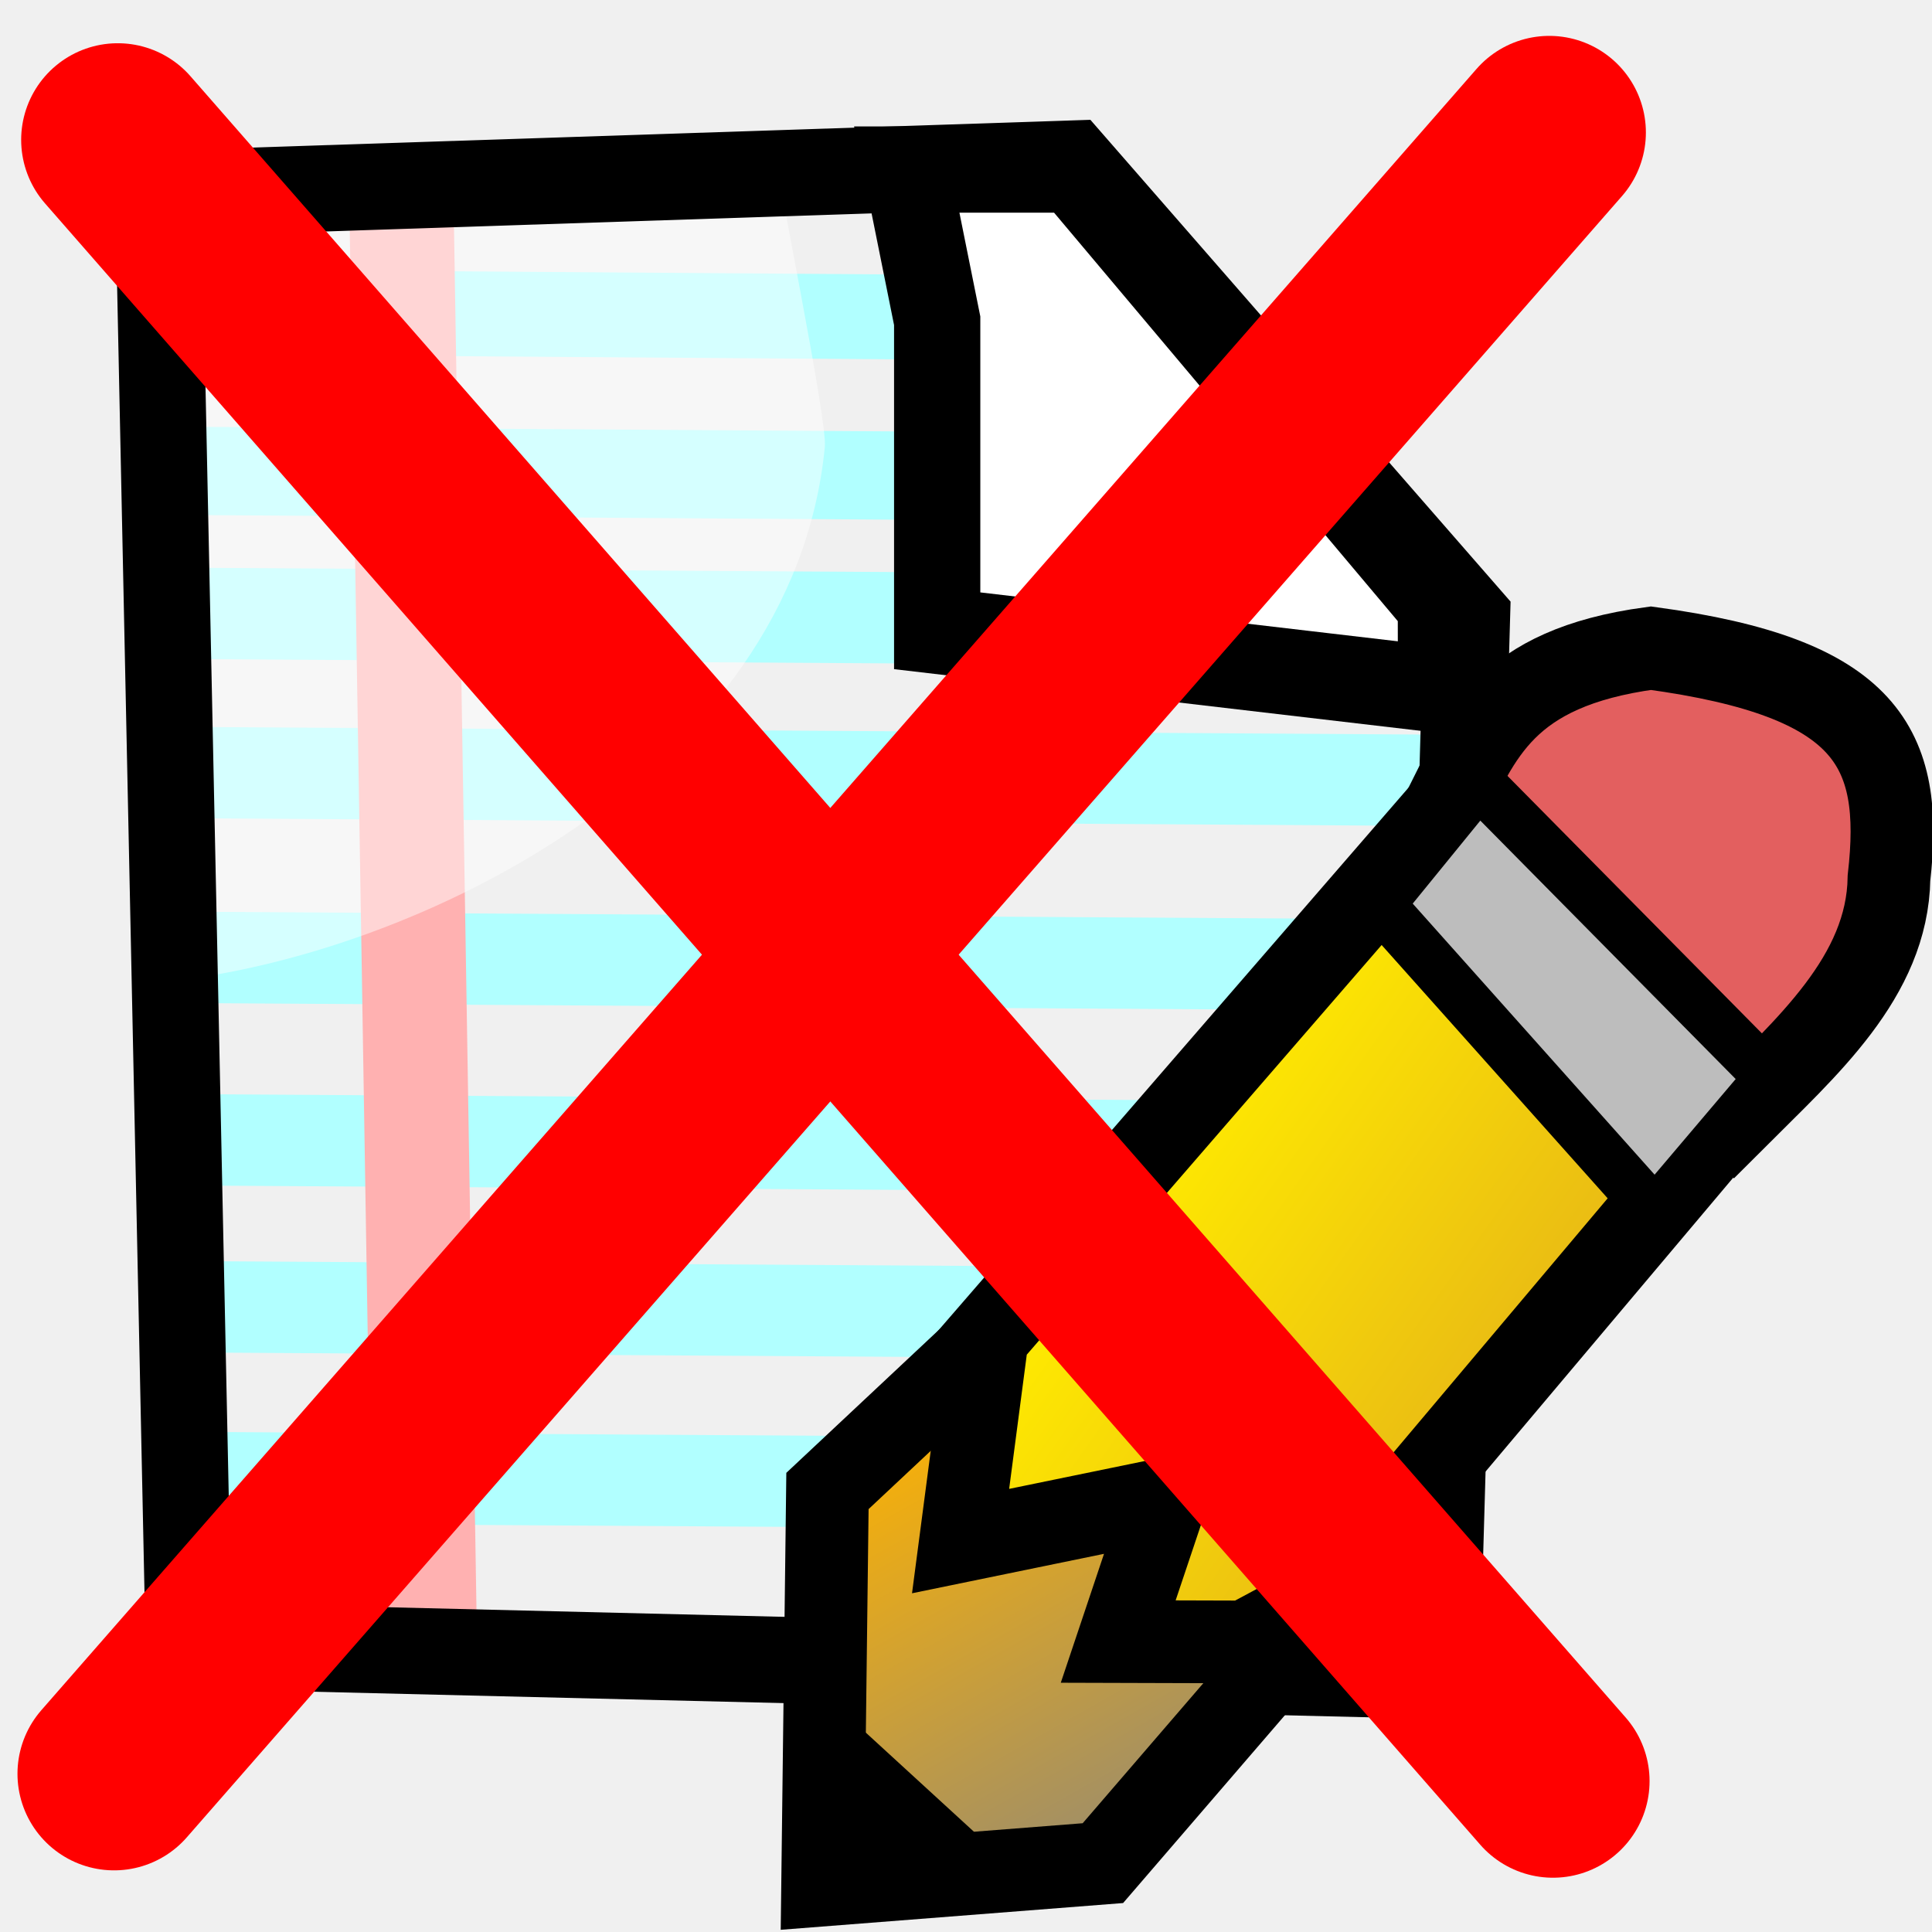
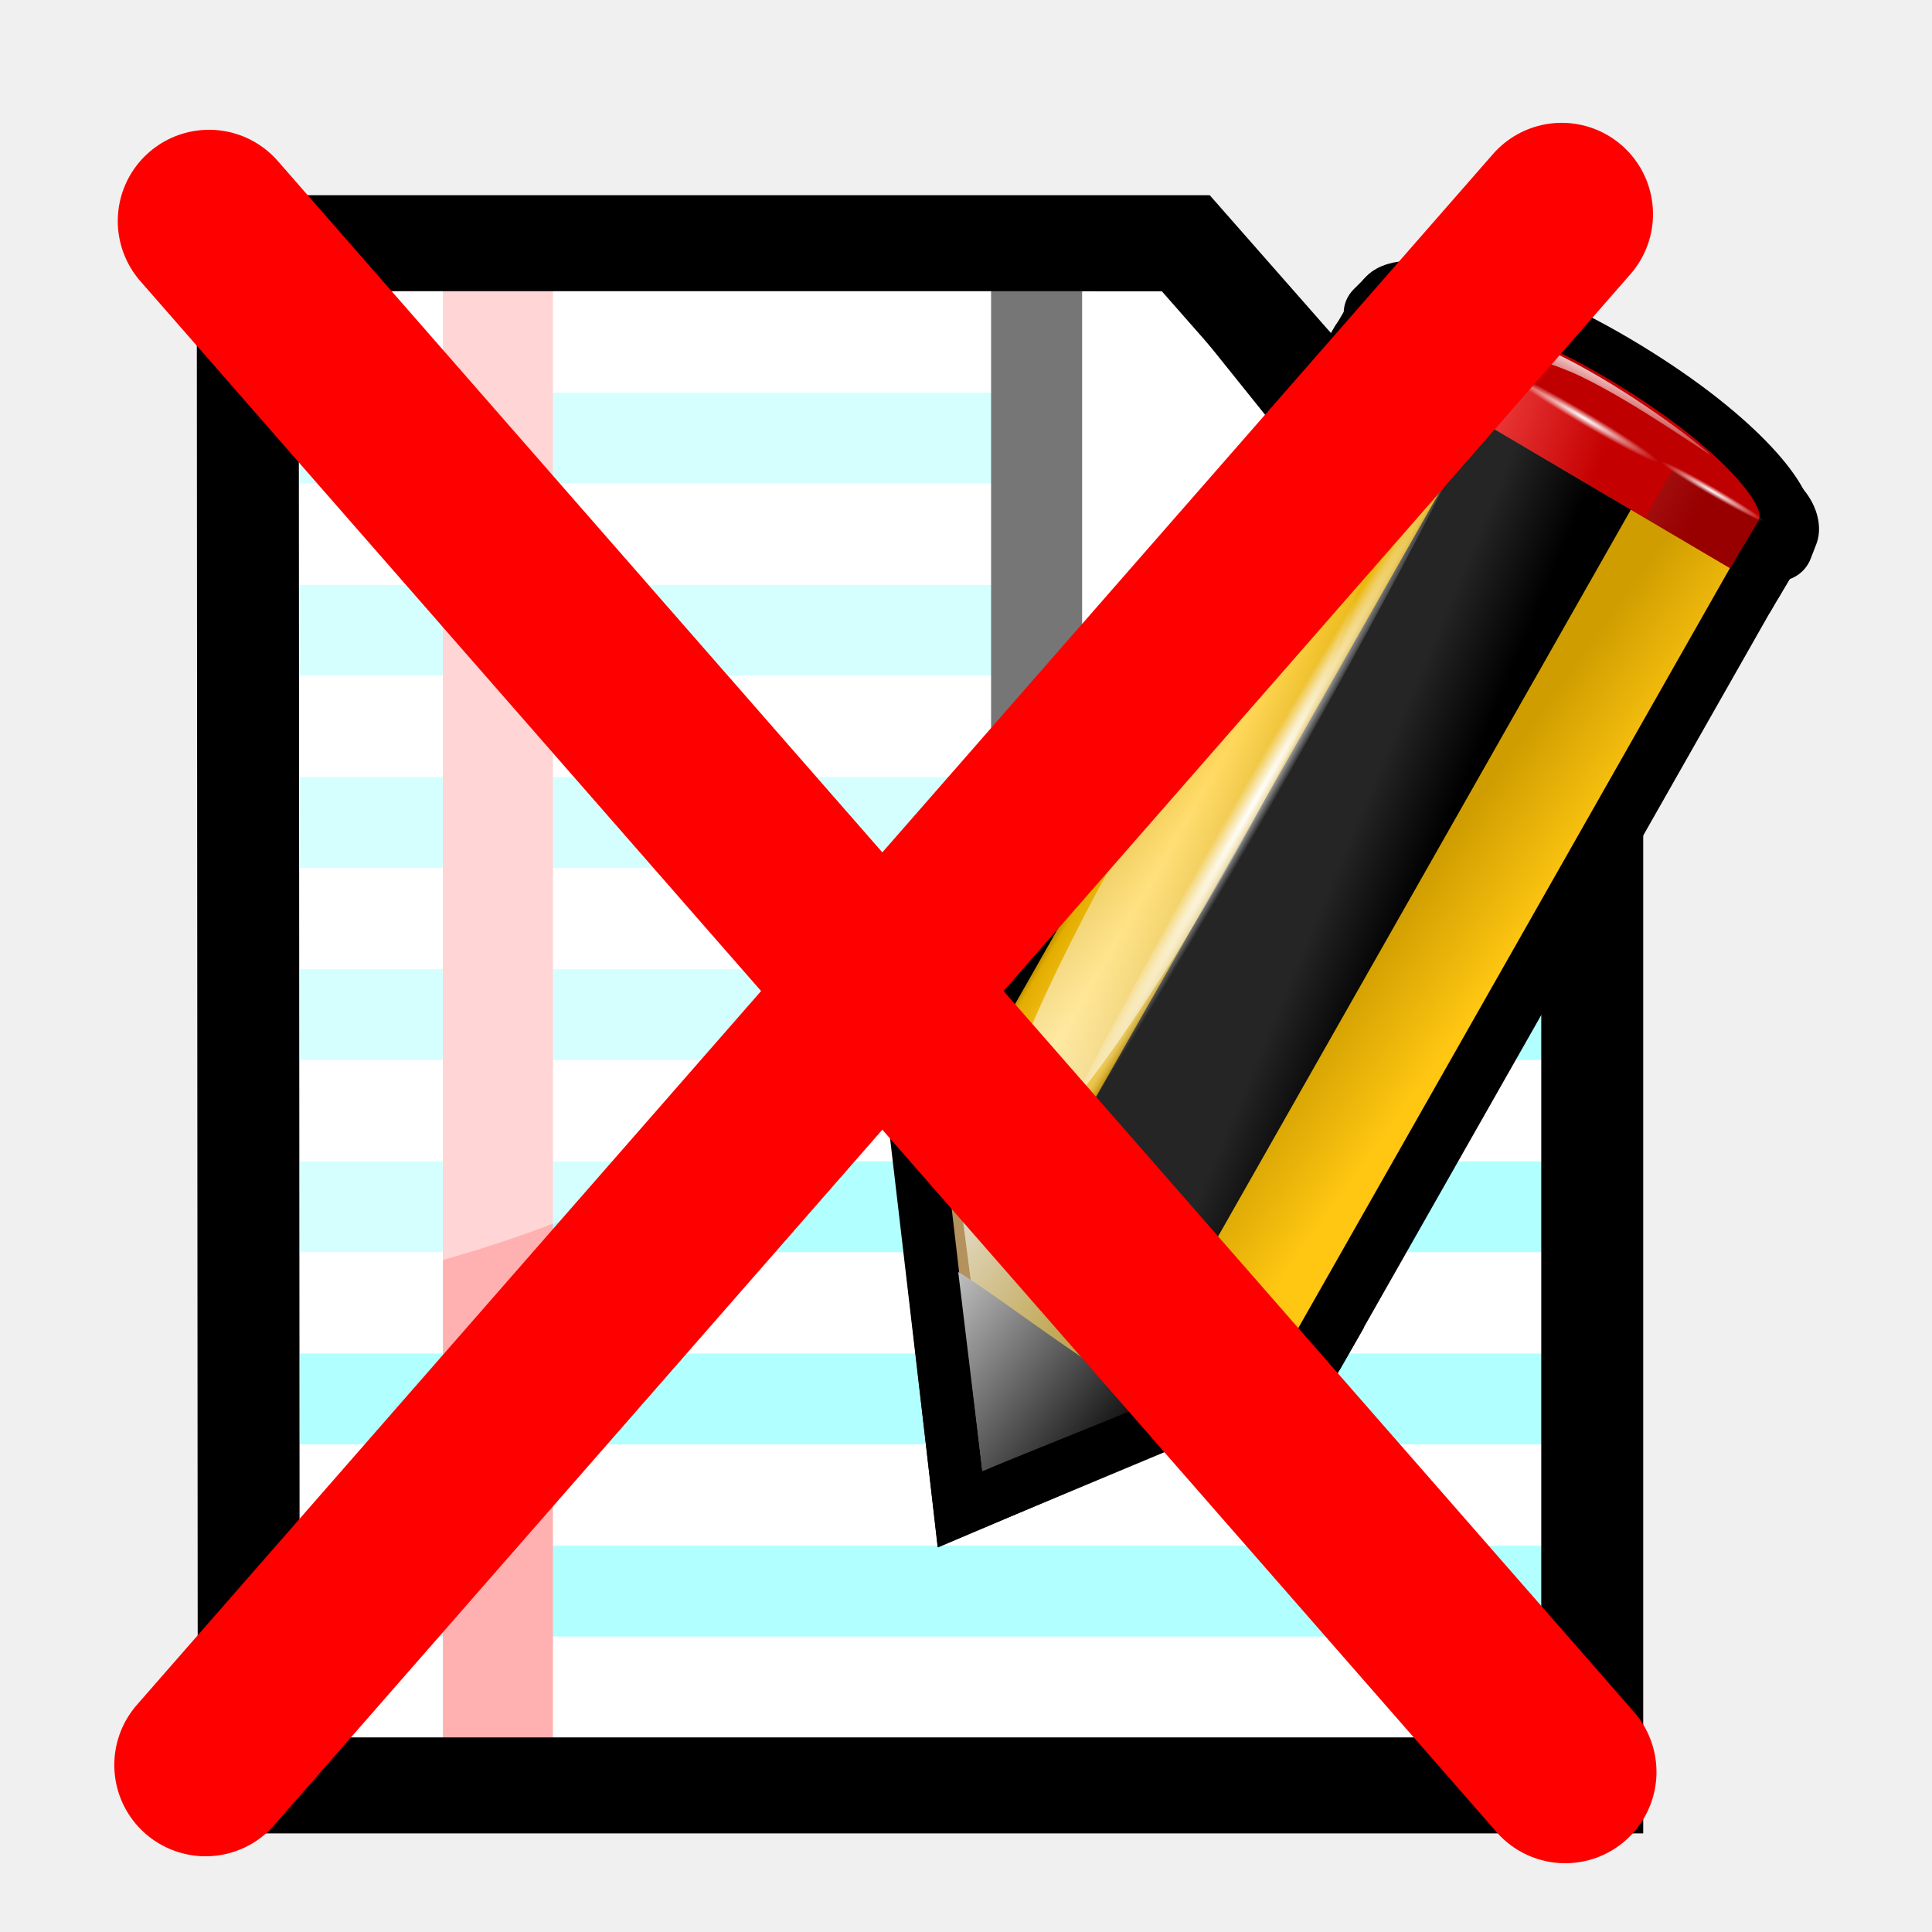
<svg xmlns="http://www.w3.org/2000/svg" xmlns:xlink="http://www.w3.org/1999/xlink" id="svg1340" width="400" height="400" version="1.0">
  <defs id="defs1343">
+     <radialGradient xlink:href="#linearGradient3207" id="radialGradient3366" gradientUnits="userSpaceOnUse" gradientTransform="matrix(7.604991,0,0,0.6702818,-767.7351,-146.1391)" cx="49.012" cy="2.674" fx="49.012" fy="2.674" r="1.725" />
+     <radialGradient xlink:href="#linearGradient3207" id="radialGradient3364" gradientUnits="userSpaceOnUse" gradientTransform="matrix(7.597719,0,0,0.6738433,-93.60338,-165.4053)" cx="49.012" cy="2.674" fx="49.012" fy="2.674" r="1.725" />
+     <linearGradient id="linearGradient3207">
+       <stop style="stop-color:white;stop-opacity:1" offset="0" id="stop3209" />
+       <stop style="stop-color:white;stop-opacity:0" offset="1" id="stop3211" />
+     </linearGradient>
+     <radialGradient xlink:href="#linearGradient3207" id="radialGradient3362" gradientUnits="userSpaceOnUse" gradientTransform="matrix(11.09087,0,0,0.9794067,-199.8311,-149.7746)" cx="49.012" cy="2.674" fx="49.012" fy="2.674" r="1.725" />
+     <linearGradient id="linearGradient5433">
+       <stop style="stop-color:#ea3838;stop-opacity:1" offset="0" id="stop5435" />
+       <stop style="stop-color:#c40000;stop-opacity:1" offset="1" id="stop5437" />
+     </linearGradient>
+     <linearGradient xlink:href="#linearGradient5433" id="linearGradient3360" gradientUnits="userSpaceOnUse" gradientTransform="matrix(4.256322,0.9451246,0.3988636,4.179446,-88.40915,-176.4236)" x1="92.226" y1="54.119" x2="96.58" y2="57.151" />
+     <linearGradient id="linearGradient3235">
+       <stop style="stop-color:white;stop-opacity:1" offset="0" id="stop3237" />
+       <stop style="stop-color:white;stop-opacity:0" offset="1" id="stop3239" />
+     </linearGradient>
+     <linearGradient xlink:href="#linearGradient3235" id="linearGradient3358" gradientUnits="userSpaceOnUse" gradientTransform="matrix(7.746982,7.935406,-5.730458,5.654316,-19.66711,-261.3108)" x1="48.499" y1="0.812" x2="48.733" y2="2.366" />
+     <linearGradient id="linearGradient2922">
+       <stop style="stop-color:black;stop-opacity:1" offset="0" id="stop2924" />
+       <stop style="stop-color:#bdbdbd;stop-opacity:1;" offset="1" id="stop2926" />
+     </linearGradient>
+     <linearGradient xlink:href="#linearGradient2922" id="linearGradient3406" gradientUnits="userSpaceOnUse" gradientTransform="matrix(2.638477,0.5858791,0.2486545,2.605497,32.42514,46.7448)" x1="31.491" y1="120.821" x2="19.264" y2="107.936" />
+     <linearGradient id="linearGradient3325">
+       <stop style="stop-color:white;stop-opacity:1" offset="0" id="stop3327" />
+       <stop style="stop-color:white;stop-opacity:0" offset="1" id="stop3329" />
+     </linearGradient>
+     <radialGradient xlink:href="#linearGradient3325" id="radialGradient3354" gradientUnits="userSpaceOnUse" gradientTransform="matrix(-1.847422,1.842471,5.2919326e-2,5.4618237e-2,298.7741,159.3223)" cx="34.678" cy="7.462" fx="34.678" fy="7.462" r="47.595" />
+     <linearGradient id="linearGradient3303">
+       <stop style="stop-color:white;stop-opacity:0.683" offset="0" id="stop3305" />
+       <stop style="stop-color:white;stop-opacity:0" offset="1" id="stop3307" />
+     </linearGradient>
+     <linearGradient xlink:href="#linearGradient3303" id="linearGradient3352" gradientUnits="userSpaceOnUse" gradientTransform="matrix(1.469545,-1.47558,-8.031582,-8.234088,222.7949,344.6317)" x1="-12.818" y1="7.462" x2="82.173" y2="7.462" />
+     <linearGradient id="linearGradient5826">
+       <stop style="stop-color:#980000;stop-opacity:1" offset="0" id="stop5828" />
+       <stop style="stop-color:#db5c5c;stop-opacity:1" offset="1" id="stop5830" />
+     </linearGradient>
+     <linearGradient xlink:href="#linearGradient5826" id="linearGradient3350" gradientUnits="userSpaceOnUse" gradientTransform="matrix(4.903568,0,0,3.556019,-188.4478,-59.76547)" x1="114.928" y1="-22.56" x2="100.656" y2="-22.053" />
+     <linearGradient id="linearGradient3058">
+       <stop style="stop-color:#9a7600;stop-opacity:1" offset="0" id="stop3060" />
+       <stop style="stop-color:#e3ad00;stop-opacity:1" offset="0.093" id="stop3066" />
+       <stop style="stop-color:#ffcd2c;stop-opacity:1" offset="0.504" id="stop3070" />
+       <stop style="stop-color:#e3ad00;stop-opacity:1" offset="0.916" id="stop3068" />
+       <stop style="stop-color:#b98d00;stop-opacity:1" offset="1" id="stop3062" />
+     </linearGradient>
+     <linearGradient xlink:href="#linearGradient3058" id="linearGradient3348" gradientUnits="userSpaceOnUse" gradientTransform="matrix(5.963534,6.126911,-2.084884,2.07929,270.142,17.28798)" x1="11.326" y1="57.384" x2="14.494" y2="57.384" />
+     <linearGradient id="linearGradient7364">
+       <stop style="stop-color:#d4a100;stop-opacity:0.976" offset="0" id="stop7366" />
+       <stop style="stop-color:#ffc712;stop-opacity:1" offset="1" id="stop7368" />
+     </linearGradient>
+     <linearGradient xlink:href="#linearGradient7364" id="linearGradient3346" gradientUnits="userSpaceOnUse" gradientTransform="matrix(4.262079,0.946403,0.3989079,4.17991,-89.00984,-176.5788)" x1="76.709" y1="83.326" x2="80.58" y2="87.155" />
+     <linearGradient id="linearGradient2598">
+       <stop style="stop-color:#252525;stop-opacity:1" offset="0" id="stop2600" />
+       <stop style="stop-color:#252525;stop-opacity:1" offset="0.294" id="stop2606" />
+       <stop style="stop-color:#252525;stop-opacity:1" offset="0.454" id="stop2608" />
+       <stop style="stop-color:black;stop-opacity:1" offset="1" id="stop2602" />
+     </linearGradient>
+     <linearGradient xlink:href="#linearGradient2598" id="linearGradient3344" gradientUnits="userSpaceOnUse" gradientTransform="matrix(4.262079,0.946403,0.3989079,4.17991,-89.00984,-176.5788)" x1="75.848" y1="72.804" x2="81.453" y2="77.047" />
+     <linearGradient id="linearGradient2257">
+       <stop style="stop-color:#b4942a;stop-opacity:1" offset="0" id="stop2259" />
+       <stop style="stop-color:#e4dcc9;stop-opacity:1" offset="1" id="stop2261" />
+     </linearGradient>
+     <radialGradient xlink:href="#linearGradient2257" id="radialGradient3342" gradientUnits="userSpaceOnUse" gradientTransform="matrix(8.881317,9.497775,-33.77568,23.50206,3868.655,-2904.135)" cx="42.618" cy="120.642" fx="42.618" fy="120.642" r="3.407" />
    <linearGradient id="linearGradient3307">
      <stop style="stop-color:#b2b10d;stop-opacity:1;" offset="0" id="stop3309" />
      <stop style="stop-color:#b77a16;stop-opacity:1;" offset="1" id="stop3311" />
    </linearGradient>
    <linearGradient id="linearGradient17275">
      <stop style="stop-color:#ffb300;stop-opacity:1;" offset="0" id="stop17277" />
      <stop style="stop-color:#978b71;stop-opacity:1;" offset="1" id="stop17279" />
    </linearGradient>
    <linearGradient id="linearGradient17267">
      <stop style="stop-color:#ffeb00;stop-opacity:1;" offset="0" id="stop17269" />
      <stop style="stop-color:#e3ad1a;stop-opacity:1;" offset="1" id="stop17271" />
    </linearGradient>
    <linearGradient id="linearGradient9578">
      <stop style="stop-color:#ffffff;stop-opacity:1;" offset="0" id="stop9580" />
      <stop style="stop-color:#d3d3d3;stop-opacity:1;" offset="1" id="stop9582" />
    </linearGradient>
    <linearGradient id="linearGradient2250">
      <stop style="stop-color:#ff0000;stop-opacity:1;" offset="0" id="stop2252" />
      <stop style="stop-color:#850000;stop-opacity:1;" offset="1" id="stop2254" />
    </linearGradient>
    <linearGradient id="linearGradient2244">
      <stop id="stop2246" offset="0" style="stop-color:#6fff58;stop-opacity:1;" />
      <stop id="stop2248" offset="1" style="stop-color:#327e29;stop-opacity:1;" />
    </linearGradient>
    <linearGradient id="linearGradient2232">
      <stop style="stop-color:#0030ff;stop-opacity:1;" offset="0" id="stop2234" />
      <stop style="stop-color:#02116f;stop-opacity:1;" offset="1" id="stop2236" />
    </linearGradient>
    <linearGradient xlink:href="#linearGradient17267" id="linearGradient17273" x1="301.051" y1="880.098" x2="383.51" y2="938.793" gradientUnits="userSpaceOnUse" gradientTransform="matrix(1.153929,0,0,1.153929,-100.4884,-801.3813)" />
    <linearGradient xlink:href="#linearGradient17275" id="linearGradient17281" x1="250.024" y1="938.761" x2="297.127" y2="1022.327" gradientUnits="userSpaceOnUse" gradientTransform="matrix(1.153929,0,0,1.153929,-100.4884,-801.3813)" />
    <linearGradient xlink:href="#linearGradient3307" id="linearGradient3313" x1="262.135" y1="928.008" x2="365.602" y2="928.008" gradientUnits="userSpaceOnUse" />
    <linearGradient xlink:href="#linearGradient17275" id="linearGradient1930" gradientUnits="userSpaceOnUse" gradientTransform="matrix(1.153929,0,0,1.153929,-100.4884,-801.3813)" x1="250.024" y1="938.761" x2="297.127" y2="1022.327" />
    <linearGradient xlink:href="#linearGradient17267" id="linearGradient1932" gradientUnits="userSpaceOnUse" gradientTransform="matrix(1.153929,0,0,1.153929,-100.4884,-801.3813)" x1="301.051" y1="880.098" x2="383.51" y2="938.793" />
    <linearGradient xlink:href="#linearGradient17267" id="linearGradient10641" gradientUnits="userSpaceOnUse" gradientTransform="matrix(1.14229,0,0,1.14229,-95.43778,-785.3163)" x1="301.051" y1="880.098" x2="383.51" y2="938.793" />
    <linearGradient xlink:href="#linearGradient17275" id="linearGradient10644" gradientUnits="userSpaceOnUse" gradientTransform="matrix(1.14229,0,0,1.14229,-95.43778,-785.3163)" x1="250.024" y1="938.761" x2="297.127" y2="1022.327" />
  </defs>
-   <path style="fill:none;fill-opacity:1;fill-rule:evenodd;stroke:none;stroke-width:15.634px;stroke-linecap:butt;stroke-linejoin:miter;stroke-opacity:1" d="M 297.296,345.124 L 38.953,338.862 L 32.653,38.298 L 221.684,32.036 L 303.597,125.963 L 297.296,345.124 z " id="path8703" />
-   <path style="fill:#b1ffff;fill-opacity:1;fill-rule:evenodd;stroke:#b1ffff;stroke-width:18.913px;stroke-linecap:butt;stroke-linejoin:miter;stroke-opacity:1" d="M 40.122,270.562 L 294.521,272.128 L 40.122,270.562 z " id="path5980" />
-   <path style="fill:#b1ffff;fill-opacity:1;fill-rule:evenodd;stroke:#b1ffff;stroke-width:18.913px;stroke-linecap:butt;stroke-linejoin:miter;stroke-opacity:1" d="M 40.649,159.972 L 295.048,161.537 L 40.649,159.972 z " id="path4226" />
-   <path style="fill:#b1ffff;fill-opacity:1;fill-rule:evenodd;stroke:#b1ffff;stroke-width:18.913px;stroke-linecap:butt;stroke-linejoin:miter;stroke-opacity:1" d="M 43.336,198.243 L 297.735,199.809 L 43.336,198.243 z " id="path5976" />
-   <path style="fill:#b1ffff;fill-opacity:1;fill-rule:evenodd;stroke:#b1ffff;stroke-width:18.913px;stroke-linecap:butt;stroke-linejoin:miter;stroke-opacity:1" d="M 42.533,236.01 L 296.931,237.575 L 42.533,236.01 z " id="path5978" />
-   <path style="fill:#b1ffff;fill-opacity:1;fill-rule:evenodd;stroke:#b1ffff;stroke-width:18.913px;stroke-linecap:butt;stroke-linejoin:miter;stroke-opacity:1" d="M 40.926,305.918 L 295.324,307.484 L 40.926,305.918 z " id="path5982" />
-   <path style="fill:#b1ffff;fill-opacity:1;fill-rule:evenodd;stroke:#b1ffff;stroke-width:18.273px;stroke-linecap:butt;stroke-linejoin:miter;stroke-opacity:1" d="M 36.71,97.477 L 274.185,99.042 L 36.71,97.477 z " id="path3590" />
-   <path style="fill:#b1ffff;fill-opacity:1;fill-rule:evenodd;stroke:#b1ffff;stroke-width:17.567px;stroke-linecap:butt;stroke-linejoin:miter;stroke-opacity:1" d="M 32.632,64.521 L 252.125,66.087 L 32.632,64.521 z " id="path3592" />
-   <path style="fill:#b1ffff;fill-opacity:1;fill-rule:evenodd;stroke:#b1ffff;stroke-width:18.913px;stroke-linecap:butt;stroke-linejoin:miter;stroke-opacity:1" d="M 43.021,127.023 L 297.42,128.588 L 43.021,127.023 z " id="path3588" />
-   <path style="fill:#ffb1b1;fill-opacity:1;fill-rule:evenodd;stroke:#ffb1b1;stroke-width:21.59px;stroke-linecap:butt;stroke-linejoin:miter;stroke-opacity:1" d="M 87.915,337.067 L 83.189,46.498 L 87.915,337.067 z " id="path3594" />
-   <path style="fill:white;fill-opacity:1;fill-rule:evenodd;stroke:none;stroke-width:15.634px;stroke-linecap:butt;stroke-linejoin:miter;stroke-opacity:1" d="M 192.441,34.516 L 198.742,65.825 L 198.742,130.008 L 303.059,142.227 L 303.027,124.746 L 227.097,34.516 L 192.441,34.516 z " id="path3596" />
-   <path style="fill:white;fill-opacity:0.463;stroke:none;stroke-width:17;stroke-linecap:butt;stroke-linejoin:round;stroke-miterlimit:17.9;stroke-dashoffset:0;stroke-opacity:1" d="M 160.234,29.807 C 160.577,35.198 171.329,86.866 170.774,92.526 C 164.114,160.514 85.147,197.896 34.739,203.185 C 29.072,203.78 36.015,202.471 30.348,201.876 L 37.436,47.878 L 160.234,29.807 z " id="path3886" />
-   <path style="fill:none;fill-opacity:1;fill-rule:evenodd;stroke:black;stroke-width:17.859px;stroke-linecap:butt;stroke-linejoin:miter;stroke-opacity:1" d="M 297.421,346.958 L 39.079,340.696 L 32.778,40.133 L 221.809,33.871 L 303.723,127.797 L 297.421,346.958 z " id="path4212" />
-   <path style="fill:none;fill-opacity:0.75;fill-rule:evenodd;stroke:black;stroke-width:17.859px;stroke-linecap:butt;stroke-linejoin:miter;stroke-opacity:1" d="M 187.734,35.103 L 194.035,66.412 L 194.035,130.595 L 298.352,142.815 L 298.32,125.333 L 222.39,35.103 L 187.734,35.103 z " id="path4216" />
-   <path style="fill:#e35f5f;fill-opacity:1;fill-rule:evenodd;stroke:black;stroke-width:17.124px;stroke-linecap:butt;stroke-linejoin:miter;stroke-opacity:1" d="M 299.238,167.032 C 306.473,152.679 311.273,138.326 341.801,134.2 C 386.696,140.302 394.193,154.668 391.095,181.766 C 390.767,202.279 373.955,216.879 359.217,231.628 L 299.238,167.032 z " id="path15301" />
-   <path style="fill:url(#linearGradient10644);fill-opacity:1;fill-rule:evenodd;stroke:black;stroke-width:17.124px;stroke-linecap:butt;stroke-linejoin:miter;stroke-opacity:1" d="M 200.329,281.495 L 171.316,308.69 L 170.315,390.277 L 228.342,385.744 L 268.36,339.285 C 257.338,308.367 232.517,291.247 200.329,281.495 z " id="path15305" />
-   <path style="fill:url(#linearGradient10641);fill-opacity:1;fill-rule:evenodd;stroke:black;stroke-width:17.124px;stroke-linecap:butt;stroke-linejoin:miter;stroke-opacity:1" d="M 300.508,165.89 L 201.343,280.369 C 201.343,280.369 202.236,280.785 203.806,281.547 L 198.88,319.064 L 241.42,310.324 L 231.514,339.869 L 257.856,339.947 L 273.872,331.369 C 273.872,331.369 357.944,231.608 357.944,231.608 L 300.508,165.89 z " id="path15303" />
-   <path style="fill:black;fill-opacity:1;fill-rule:evenodd;stroke:black;stroke-width:1.142px;stroke-linecap:butt;stroke-linejoin:miter;stroke-opacity:1" d="M 177.294,357.695 L 204.567,382.695 L 173.885,389.513 L 177.294,357.695 z " id="path17283" />
-   <path style="fill:#bdbdbd;fill-opacity:1;fill-rule:evenodd;stroke:black;stroke-width:10.509;stroke-linecap:butt;stroke-linejoin:miter;stroke-miterlimit:4;stroke-dasharray:none;stroke-opacity:1" d="M 285.584,187.237 L 342.667,251.207 L 366.474,223.131 L 306.107,162.042 L 285.584,187.237 z " id="path1557" />
-   <path style="fill:none;fill-rule:evenodd;stroke:red;stroke-width:40;stroke-linecap:round;stroke-linejoin:miter;stroke-miterlimit:4;stroke-dasharray:none;stroke-opacity:1" d="M 24.381,28.952 L 321.524,368.762" id="path1915" />
-   <path style="fill:none;fill-rule:evenodd;stroke:red;stroke-width:40;stroke-linecap:round;stroke-linejoin:miter;stroke-miterlimit:4;stroke-dasharray:none;stroke-opacity:1" d="M 320.762,27.429 L 23.619,367.238" id="path2804" />
+   <g id="g3033" transform="matrix(1,0,0,0.9416937,0.14632,21.52024)">
+     <path id="rect3309" d="M 47.735,31.672 L 248.831,30.831 L 327.278,127.477 L 325.685,370.351 L 47.735,370.351 L 47.735,31.672 z" style="fill:#ffffff;fill-opacity:1;stroke:none;stroke-width:20;stroke-linejoin:round;stroke-miterlimit:4;stroke-opacity:1" />
+     <path id="path2657" d="M 61.98,242.465 L 323.344,242.465 L 61.98,242.465 z" style="fill:#b1ffff;fill-opacity:1;fill-rule:evenodd;stroke:#b1ffff;stroke-width:19.96px;stroke-linecap:butt;stroke-linejoin:miter;stroke-opacity:1" />
+     <path style="fill:#b1ffff;fill-opacity:1;fill-rule:evenodd;stroke:#b1ffff;stroke-width:19.96px;stroke-linecap:butt;stroke-linejoin:miter;stroke-opacity:1" d="M 61.98,326.965 L 323.344,326.965 L 61.98,326.965 z" id="path2655" />
+     <path id="path5980" d="M 61.98,284.715 L 323.344,284.715 L 61.98,284.715 z" style="fill:#b1ffff;fill-opacity:1;fill-rule:evenodd;stroke:#b1ffff;stroke-width:19.96px;stroke-linecap:butt;stroke-linejoin:miter;stroke-opacity:1" />
+     <path style="fill:#b1ffff;fill-opacity:1;fill-rule:evenodd;stroke:#b1ffff;stroke-width:19.96px;stroke-linecap:butt;stroke-linejoin:miter;stroke-opacity:1" d="M 61.98,200.215 L 323.344,200.215 L 61.98,200.215 z" id="path2659" />
+     <path id="path8703" d="M 322.907,367.871 L 57.491,361.083 L 51.018,35.239 L 245.225,28.451 L 329.381,130.277 L 322.907,367.871 z" style="fill:none;fill-opacity:1;fill-rule:evenodd;stroke:none;stroke-width:15.634px;stroke-linecap:butt;stroke-linejoin:miter;stroke-opacity:1" />
+     <path id="path2661" d="M 61.98,157.965 L 323.344,157.965 L 61.98,157.965 z" style="fill:#b1ffff;fill-opacity:1;fill-rule:evenodd;stroke:#b1ffff;stroke-width:19.96px;stroke-linecap:butt;stroke-linejoin:miter;stroke-opacity:1" />
+     <path id="path2665" d="M 61.98,73.465 L 323.344,73.465 L 61.98,73.465 z" style="fill:#b1ffff;fill-opacity:1;fill-rule:evenodd;stroke:#b1ffff;stroke-width:19.96px;stroke-linecap:butt;stroke-linejoin:miter;stroke-opacity:1" />
+     <path style="fill:#b1ffff;fill-opacity:1;fill-rule:evenodd;stroke:#b1ffff;stroke-width:19.96px;stroke-linecap:butt;stroke-linejoin:miter;stroke-opacity:1" d="M 61.98,115.715 L 323.344,115.715 L 61.98,115.715 z" id="path2663" />
+     <path id="path3594" d="M 102.938,362.499 L 102.938,39.086 L 102.938,362.499 z" style="fill:#ffb1b1;fill-opacity:1;fill-rule:evenodd;stroke:#ffb1b1;stroke-width:22.785px;stroke-linecap:butt;stroke-linejoin:miter;stroke-opacity:1" />
+     <path id="path3596" d="M 215.181,31.139 L 221.655,65.081 L 221.655,134.662 L 324.05,131.942 L 328.796,128.957 L 250.786,31.139 L 215.181,31.139 z" style="fill:#ffffff;fill-opacity:1;fill-rule:evenodd;stroke:none;stroke-width:15.634px;stroke-linecap:butt;stroke-linejoin:miter;stroke-opacity:1" />
+     <path id="path4216" d="M 214.471,31.775 L 214.471,128.691 L 319.263,128.768 L 245.95,31.775 L 214.471,31.775 z" style="fill:none;fill-opacity:0.75;fill-rule:evenodd;stroke:#000000;stroke-width:18.847px;stroke-linecap:butt;stroke-linejoin:miter;stroke-opacity:1" />
+     <path id="path3886" d="M 225.896,34.56 C 226.345,41.894 233.463,103.642 232.736,111.342 C 224.006,203.816 120.486,254.661 54.406,261.855 C 46.977,262.664 56.08,260.884 48.65,260.075 L 60.268,38.985 L 225.896,34.56 z" style="fill:#ffffff;fill-opacity:0.463;stroke:none;stroke-width:17;stroke-linecap:butt;stroke-linejoin:round;stroke-miterlimit:17.9;stroke-dashoffset:0;stroke-opacity:1" />
+     <path id="path4212" d="M 329.51,369.68 L 51.358,369.68 L 51.147,30.62 L 245.353,30.62 L 329.51,132.266 L 329.51,369.68 z" style="fill:none;fill-opacity:1;fill-rule:evenodd;stroke:#000000;stroke-width:21.107;stroke-linecap:butt;stroke-linejoin:miter;stroke-miterlimit:4;stroke-dasharray:none;stroke-opacity:1" />
+   </g>
+   <g id="g2611" transform="translate(-256.1173,-153.8901)">
+     <g style="fill:none;stroke:#000000;stroke-width:24.755;stroke-miterlimit:4;stroke-dasharray:none;stroke-opacity:1" id="g3324" transform="matrix(0.8509543,-0.1328407,0.3104337,0.8033684,246.275,171.6612)">
+       <path d="M 314.048,110.483 C 316.391,108.172 333.743,113.371 353.631,133.743 C 373.715,154.316 378.958,171.071 376.024,173.967 C 374.113,175.851 372.203,177.736 370.293,179.621 C 349.635,158.46 328.976,137.299 308.317,116.138 C 310.227,114.253 312.138,112.368 314.048,110.483 C 314.048,110.483 314.048,110.483 314.048,110.483" style="fill:none;fill-opacity:1;fill-rule:evenodd;stroke:#000000;stroke-width:24.755;stroke-linecap:butt;stroke-linejoin:miter;stroke-miterlimit:4;stroke-dasharray:none;stroke-opacity:1" id="path3326" />
+       <path d="M 113.504,375.75 L 196.154,355.531 L 196.513,355.17 L 134.983,291.241 L 134.496,291.73 L 113.504,375.75 z" style="fill:none;fill-opacity:1;fill-rule:evenodd;stroke:#000000;stroke-width:24.755;stroke-linecap:butt;stroke-linejoin:miter;stroke-miterlimit:4;stroke-dasharray:none;stroke-opacity:1" id="path3328" />
+       <path d="M 117.393,372.586 L 194.489,353.778 L 194.848,353.417 L 136.648,292.994 L 136.161,293.483 L 117.393,372.586 z" style="fill:none;fill-opacity:1;fill-rule:evenodd;stroke:#000000;stroke-width:24.755;stroke-linecap:butt;stroke-linejoin:miter;stroke-miterlimit:4;stroke-dasharray:none;stroke-opacity:1" id="path3330" />
+       <path d="M 163.678,325.289 C 171.314,333.126 176.04,334.215 178.77,337.016 C 179.211,337.469 179.593,337.97 179.927,338.467 L 349.99,166.458 L 319.979,135.655 L 149.592,307.989 C 150.531,308.428 151.42,308.945 152.284,309.832 C 154.779,312.392 156.006,317.415 163.678,325.289 z" style="fill:none;fill-opacity:1;fill-rule:nonzero;stroke:#000000;stroke-width:24.755;stroke-linecap:round;stroke-linejoin:round;stroke-miterlimit:4;stroke-dasharray:none;stroke-dashoffset:4;stroke-opacity:1" id="path3332" />
+       <path d="M 185.323,330.813 L 178.652,337.522 C 181.163,340.252 181.079,344.058 185.665,348.765 C 190.608,353.838 192.805,352.226 196.006,355.498 L 202.758,348.708 L 185.323,330.813 z" style="opacity:0.353;fill:none;fill-opacity:1;fill-rule:nonzero;stroke:#000000;stroke-width:24.755;stroke-linecap:round;stroke-linejoin:round;stroke-miterlimit:4;stroke-dasharray:none;stroke-dashoffset:4;stroke-opacity:1" id="path3334" />
+       <path d="M 348.895,165.334 L 178.96,337.212 C 181.485,339.956 181.718,343.46 186.328,348.192 C 191.296,353.29 193.187,351.991 196.404,355.28 L 366.419,183.32 L 348.895,165.334 z" style="fill:none;fill-opacity:1;fill-rule:nonzero;stroke:#000000;stroke-width:24.755;stroke-linecap:round;stroke-linejoin:round;stroke-miterlimit:4;stroke-dasharray:none;stroke-dashoffset:4;stroke-opacity:1" id="path3336" />
+       <path d="M 155.529,306.576 L 152.107,310.017 L 151.975,310.142 C 154.053,312.322 154.219,316.328 161.133,323.881 L 161.514,324.273 L 164.229,327.059 L 164.61,327.451 C 172.047,334.626 175.945,334.744 178.674,337.545 L 182.282,333.862 L 155.529,306.576 z" style="opacity:0.386;fill:none;fill-opacity:1;fill-rule:nonzero;stroke:#000000;stroke-width:24.755;stroke-linecap:round;stroke-linejoin:round;stroke-miterlimit:4;stroke-dasharray:none;stroke-dashoffset:4;stroke-opacity:1" id="path3338" />
+       <path d="M 138.126,288.64 L 134.492,291.742 C 134.588,291.84 134.307,292.129 134.403,292.228 C 136.362,294.239 136.711,298.339 140.359,302.56 L 140.693,302.902 L 142.17,304.418 L 142.36,304.614 C 146.599,308.507 149.81,308.165 151.975,310.142 L 155.561,306.535 L 138.126,288.64 z" style="opacity:0.353;fill:none;fill-opacity:1;fill-rule:nonzero;stroke:#000000;stroke-width:24.755;stroke-linecap:round;stroke-linejoin:round;stroke-miterlimit:4;stroke-dasharray:none;stroke-dashoffset:4;stroke-opacity:1" id="path3340" />
+       <path d="M 142.076,303.02 C 146.852,307.883 149.738,307.219 152.284,309.832 L 322.218,137.953 L 304.507,119.775 L 134.492,291.735 C 134.589,291.834 134.684,291.933 134.782,292.033 C 136.772,294.075 137.264,298.12 142.076,303.02 z" style="fill:none;fill-opacity:1;fill-rule:nonzero;stroke:#000000;stroke-width:24.755;stroke-linecap:round;stroke-linejoin:round;stroke-miterlimit:4;stroke-dasharray:none;stroke-dashoffset:4;stroke-opacity:1" id="path3342" />
+       <rect width="88.693" height="15.131" x="298.728" y="-147.14" transform="matrix(0.6989611,0.7151597,-0.7145906,0.6995429,0,0)" style="fill:none;fill-opacity:1;stroke:#000000;stroke-width:24.755;stroke-linecap:round;stroke-linejoin:round;stroke-miterlimit:4;stroke-dasharray:none;stroke-dashoffset:4;stroke-opacity:1" id="rect3344" />
+       <path d="M 283.618,161.934 C 279.309,157.516 244.567,185.312 206.019,224.018 C 167.472,262.724 139.716,297.682 144.025,302.1 C 148.334,306.518 183.076,278.722 221.623,240.016 C 260.171,201.31 287.927,166.352 283.618,161.934 z" style="fill:none;fill-opacity:1;fill-rule:nonzero;stroke:#000000;stroke-width:24.755;stroke-linecap:round;stroke-linejoin:round;stroke-miterlimit:4;stroke-dasharray:none;stroke-dashoffset:4;stroke-opacity:1" id="path3346" />
+       <path d="M 322.301,135.178 C 320.948,133.788 281.225,171.835 233.326,220.398 C 185.427,268.961 147.28,309.864 147.88,312.017 C 148.481,314.169 187.605,276.765 235.513,228.235 C 283.422,179.706 322.184,138.216 322.336,135.301" style="fill:none;fill-opacity:1;fill-rule:nonzero;stroke:#000000;stroke-width:24.755;stroke-linecap:round;stroke-linejoin:round;stroke-miterlimit:4;stroke-dasharray:none;stroke-dashoffset:4;stroke-opacity:1" id="path3348" />
+       <path d="M 149.119,367.222 C 140.721,362.174 128.474,346.533 122.391,340.508 L 113.499,375.727 L 149.119,367.222 z" style="fill:none;fill-opacity:1;fill-rule:evenodd;stroke:#000000;stroke-width:24.755;stroke-linecap:butt;stroke-linejoin:miter;stroke-miterlimit:4;stroke-dasharray:none;stroke-opacity:1" id="path3350" />
+       <path d="M 347.586,128.855 C 360.283,140.504 369.928,154.834 370.508,156.133 C 371.087,157.433 358.252,140.947 347.864,132.396 C 337.555,123.911 323.981,120.742 322.905,119.748 C 321.83,118.755 314.378,110.173 320.55,111.8 C 327.006,113.501 337.779,119.864 347.586,128.855 z" style="fill:none;fill-opacity:1;fill-rule:evenodd;stroke:#000000;stroke-width:24.755;stroke-linecap:butt;stroke-linejoin:miter;stroke-miterlimit:4;stroke-dasharray:none;stroke-opacity:1" id="path3352" />
+       <path d="M 330.668,127.697 L 320.114,138.521 L 350.123,169.219 L 360.69,158.525 L 330.668,127.697 z" style="fill:none;fill-opacity:1;fill-rule:nonzero;stroke:#000000;stroke-width:24.755;stroke-linecap:round;stroke-linejoin:round;stroke-miterlimit:4;stroke-dasharray:none;stroke-dashoffset:4;stroke-opacity:1" id="path3354" />
+       <rect width="38.255" height="6.078" x="324.617" y="-149.594" transform="matrix(0.6985604,0.7155511,-0.7118186,0.7023633,0,0)" style="fill:none;fill-opacity:1;fill-rule:nonzero;stroke:#000000;stroke-width:24.755;stroke-linecap:round;stroke-linejoin:round;stroke-miterlimit:4;stroke-dasharray:none;stroke-dashoffset:4;stroke-opacity:1" id="rect3356" />
+       <rect width="26.206" height="4.182" x="265.67" y="-165.281" transform="matrix(0.6632952,0.7483578,-0.8418683,0.5396831,0,0)" style="fill:none;fill-opacity:1;fill-rule:nonzero;stroke:#000000;stroke-width:24.905;stroke-linecap:round;stroke-linejoin:round;stroke-miterlimit:4;stroke-dasharray:none;stroke-dashoffset:4;stroke-opacity:1" id="rect3358" />
+       <rect width="26.231" height="4.16" x="-408.13" y="-146.016" transform="matrix(-0.7071114,-0.7071021,-0.6140004,0.7893057,0,0)" style="fill:none;fill-opacity:1;fill-rule:nonzero;stroke:#000000;stroke-width:24.851;stroke-linecap:round;stroke-linejoin:round;stroke-miterlimit:4;stroke-dasharray:none;stroke-dashoffset:4;stroke-opacity:1" id="rect3360" />
+     </g>
+     <g transform="matrix(0.8509543,-0.1328407,0.3104337,0.8033684,246.275,171.6612)" id="g3289">
+       <path id="path3180" style="fill:#bf0000;fill-opacity:1;fill-rule:evenodd;stroke:none;stroke-width:1px;stroke-linecap:butt;stroke-linejoin:miter;stroke-opacity:1" d="M 314.048,110.483 C 316.391,108.172 333.743,113.371 353.631,133.743 C 373.715,154.316 378.958,171.071 376.024,173.967 C 374.113,175.851 372.203,177.736 370.293,179.621 C 349.635,158.46 328.976,137.299 308.317,116.138 C 310.227,114.253 312.138,112.368 314.048,110.483 C 314.048,110.483 314.048,110.483 314.048,110.483" />
+       <path id="path3299" style="fill:#b3925d;fill-opacity:1;fill-rule:evenodd;stroke:#000000;stroke-width:0;stroke-linecap:butt;stroke-linejoin:miter;stroke-miterlimit:4;stroke-dasharray:none;stroke-opacity:1" d="M 113.504,375.75 L 196.154,355.531 L 196.513,355.17 L 134.983,291.241 L 134.496,291.73 L 113.504,375.75 z" />
+       <path id="path2247" style="fill:url(#radialGradient3342);fill-opacity:1;fill-rule:evenodd;stroke:#000000;stroke-width:0;stroke-linecap:butt;stroke-linejoin:miter;stroke-miterlimit:4;stroke-dasharray:none;stroke-opacity:1" d="M 117.393,372.586 L 194.489,353.778 L 194.848,353.417 L 136.648,292.994 L 136.161,293.483 L 117.393,372.586 z" />
+       <path id="rect2192" style="fill:url(#linearGradient3344);fill-opacity:1;fill-rule:nonzero;stroke:none;stroke-width:0.5;stroke-linecap:round;stroke-linejoin:round;stroke-miterlimit:4;stroke-dasharray:none;stroke-dashoffset:4;stroke-opacity:1" d="M 163.678,325.289 C 171.314,333.126 176.04,334.215 178.77,337.016 C 179.211,337.469 179.593,337.97 179.927,338.467 L 349.99,166.458 L 319.979,135.655 L 149.592,307.989 C 150.531,308.428 151.42,308.945 152.284,309.832 C 154.779,312.392 156.006,317.415 163.678,325.289 z" />
+       <path id="path2233" style="opacity:0.353;fill:#000000;fill-opacity:1;fill-rule:nonzero;stroke:none;stroke-width:0.5;stroke-linecap:round;stroke-linejoin:round;stroke-miterlimit:4;stroke-dasharray:none;stroke-dashoffset:4;stroke-opacity:1" d="M 185.323,330.813 L 178.652,337.522 C 181.163,340.252 181.079,344.058 185.665,348.765 C 190.608,353.838 192.805,352.226 196.006,355.498 L 202.758,348.708 L 185.323,330.813 z" />
+       <path id="rect2190" style="fill:url(#linearGradient3346);fill-opacity:1;fill-rule:nonzero;stroke:none;stroke-width:0.5;stroke-linecap:round;stroke-linejoin:round;stroke-miterlimit:4;stroke-dasharray:none;stroke-dashoffset:4;stroke-opacity:1" d="M 348.895,165.334 L 178.96,337.212 C 181.485,339.956 181.718,343.46 186.328,348.192 C 191.296,353.29 193.187,351.991 196.404,355.28 L 366.419,183.32 L 348.895,165.334 z" />
+       <path id="path2231" style="opacity:0.386;fill:#252525;fill-opacity:1;fill-rule:nonzero;stroke:none;stroke-width:0.5;stroke-linecap:round;stroke-linejoin:round;stroke-miterlimit:4;stroke-dasharray:none;stroke-dashoffset:4;stroke-opacity:1" d="M 155.529,306.576 L 152.107,310.017 L 151.975,310.142 C 154.053,312.322 154.219,316.328 161.133,323.881 L 161.514,324.273 L 164.229,327.059 L 164.61,327.451 C 172.047,334.626 175.945,334.744 178.674,337.545 L 182.282,333.862 L 155.529,306.576 z" />
+       <path id="path2229" style="opacity:0.353;fill:#131313;fill-opacity:1;fill-rule:nonzero;stroke:none;stroke-width:0.5;stroke-linecap:round;stroke-linejoin:round;stroke-miterlimit:4;stroke-dasharray:none;stroke-dashoffset:4;stroke-opacity:1" d="M 138.126,288.64 L 134.492,291.742 C 134.588,291.84 134.307,292.129 134.403,292.228 C 136.362,294.239 136.711,298.339 140.359,302.56 L 140.693,302.902 L 142.17,304.418 L 142.36,304.614 C 146.599,308.507 149.81,308.165 151.975,310.142 L 155.561,306.535 L 138.126,288.64 z" />
+       <path id="rect1315" style="fill:url(#linearGradient3348);fill-opacity:1;fill-rule:nonzero;stroke:none;stroke-width:0.5;stroke-linecap:round;stroke-linejoin:round;stroke-miterlimit:4;stroke-dasharray:none;stroke-dashoffset:4;stroke-opacity:1" d="M 142.076,303.02 C 146.852,307.883 149.738,307.219 152.284,309.832 L 322.218,137.953 L 304.507,119.775 L 134.492,291.735 C 134.589,291.834 134.684,291.933 134.782,292.033 C 136.772,294.075 137.264,298.12 142.076,303.02 z" />
+       <rect id="rect2069" style="fill:url(#linearGradient3350);fill-opacity:1;stroke:none;stroke-width:1;stroke-linecap:round;stroke-linejoin:round;stroke-miterlimit:4;stroke-dasharray:none;stroke-dashoffset:4;stroke-opacity:1" transform="matrix(0.6989611,0.7151597,-0.7145906,0.6995429,0,0)" y="-147.14" x="298.728" height="15.131" width="88.693" />
+       <path id="path3301" style="fill:url(#linearGradient3352);fill-opacity:1;fill-rule:nonzero;stroke:none;stroke-width:0.2;stroke-linecap:round;stroke-linejoin:round;stroke-miterlimit:4;stroke-dasharray:none;stroke-dashoffset:4;stroke-opacity:1" d="M 283.618,161.934 C 279.309,157.516 244.567,185.312 206.019,224.018 C 167.472,262.724 139.716,297.682 144.025,302.1 C 148.334,306.518 183.076,278.722 221.623,240.016 C 260.171,201.31 287.927,166.352 283.618,161.934 z" />
+       <path id="path3321" style="fill:url(#radialGradient3354);fill-opacity:1;fill-rule:nonzero;stroke:none;stroke-width:0.2;stroke-linecap:round;stroke-linejoin:round;stroke-miterlimit:4;stroke-dasharray:none;stroke-dashoffset:4;stroke-opacity:1" d="M 322.301,135.178 C 320.948,133.788 281.225,171.835 233.326,220.398 C 185.427,268.961 147.28,309.864 147.88,312.017 C 148.481,314.169 187.605,276.765 235.513,228.235 C 283.422,179.706 322.184,138.216 322.336,135.301" />
+       <path id="path2265" style="fill:url(#linearGradient3406);fill-opacity:1;fill-rule:evenodd;stroke:none;stroke-width:0;stroke-linecap:butt;stroke-linejoin:miter;stroke-miterlimit:4;stroke-dasharray:none;stroke-opacity:1" d="M 159.609,365.24 C 151.212,360.191 131.695,332.483 125.612,326.458 L 113.499,375.727 L 159.609,365.24 z" />
+       <path id="path3233" style="fill:url(#linearGradient3358);fill-opacity:1;fill-rule:evenodd;stroke:none;stroke-width:1px;stroke-linecap:butt;stroke-linejoin:miter;stroke-opacity:1" d="M 347.586,128.855 C 360.283,140.504 369.928,154.834 370.508,156.133 C 371.087,157.433 358.252,140.947 347.864,132.396 C 337.555,123.911 323.981,120.742 322.905,119.748 C 321.83,118.755 314.378,110.173 320.55,111.8 C 327.006,113.501 337.779,119.864 347.586,128.855 z" />
+       <path id="path5045" style="fill:url(#linearGradient3360);fill-opacity:1;fill-rule:nonzero;stroke:none;stroke-width:0.5;stroke-linecap:round;stroke-linejoin:round;stroke-miterlimit:4;stroke-dasharray:none;stroke-dashoffset:4;stroke-opacity:1" d="M 330.668,127.697 L 320.114,138.521 L 350.123,169.219 L 360.69,158.525 L 330.668,127.697 z" />
+       <rect id="rect3205" style="fill:url(#radialGradient3362);fill-opacity:1;fill-rule:nonzero;stroke:none;stroke-width:0;stroke-linecap:round;stroke-linejoin:round;stroke-miterlimit:4;stroke-dasharray:none;stroke-dashoffset:4;stroke-opacity:1" transform="matrix(0.6985604,0.7155511,-0.7118186,0.7023633,0,0)" y="-149.594" x="324.617" height="6.078" width="38.255" />
+       <rect id="rect2956" style="fill:url(#radialGradient3364);fill-opacity:1;fill-rule:nonzero;stroke:none;stroke-width:0;stroke-linecap:round;stroke-linejoin:round;stroke-miterlimit:4;stroke-dasharray:none;stroke-dashoffset:4;stroke-opacity:1" transform="matrix(0.6632952,0.7483578,-0.8418683,0.5396831,0,0)" y="-165.281" x="265.67" height="4.182" width="26.206" />
+       <rect id="rect2961" style="fill:url(#radialGradient3366);fill-opacity:1;fill-rule:nonzero;stroke:none;stroke-width:0;stroke-linecap:round;stroke-linejoin:round;stroke-miterlimit:4;stroke-dasharray:none;stroke-dashoffset:4;stroke-opacity:1" transform="matrix(-0.7071114,-0.7071021,-0.6140004,0.7893057,0,0)" y="-146.016" x="-408.13" height="4.16" width="26.231" />
+     </g>
+   </g>
+   <path style="fill:none;fill-rule:evenodd;stroke:#ff0000;stroke-width:37.797;stroke-linecap:round;stroke-linejoin:miter;stroke-miterlimit:4;stroke-dasharray:none;stroke-opacity:1" d="M 43.28,45.767 L 324.059,366.863" id="path1915" />
+   <path style="fill:none;fill-rule:evenodd;stroke:#ff0000;stroke-width:37.797;stroke-linecap:round;stroke-linejoin:miter;stroke-miterlimit:4;stroke-dasharray:none;stroke-opacity:1" d="M 323.339,44.327 L 42.56,365.423" id="path2804" />
</svg>
